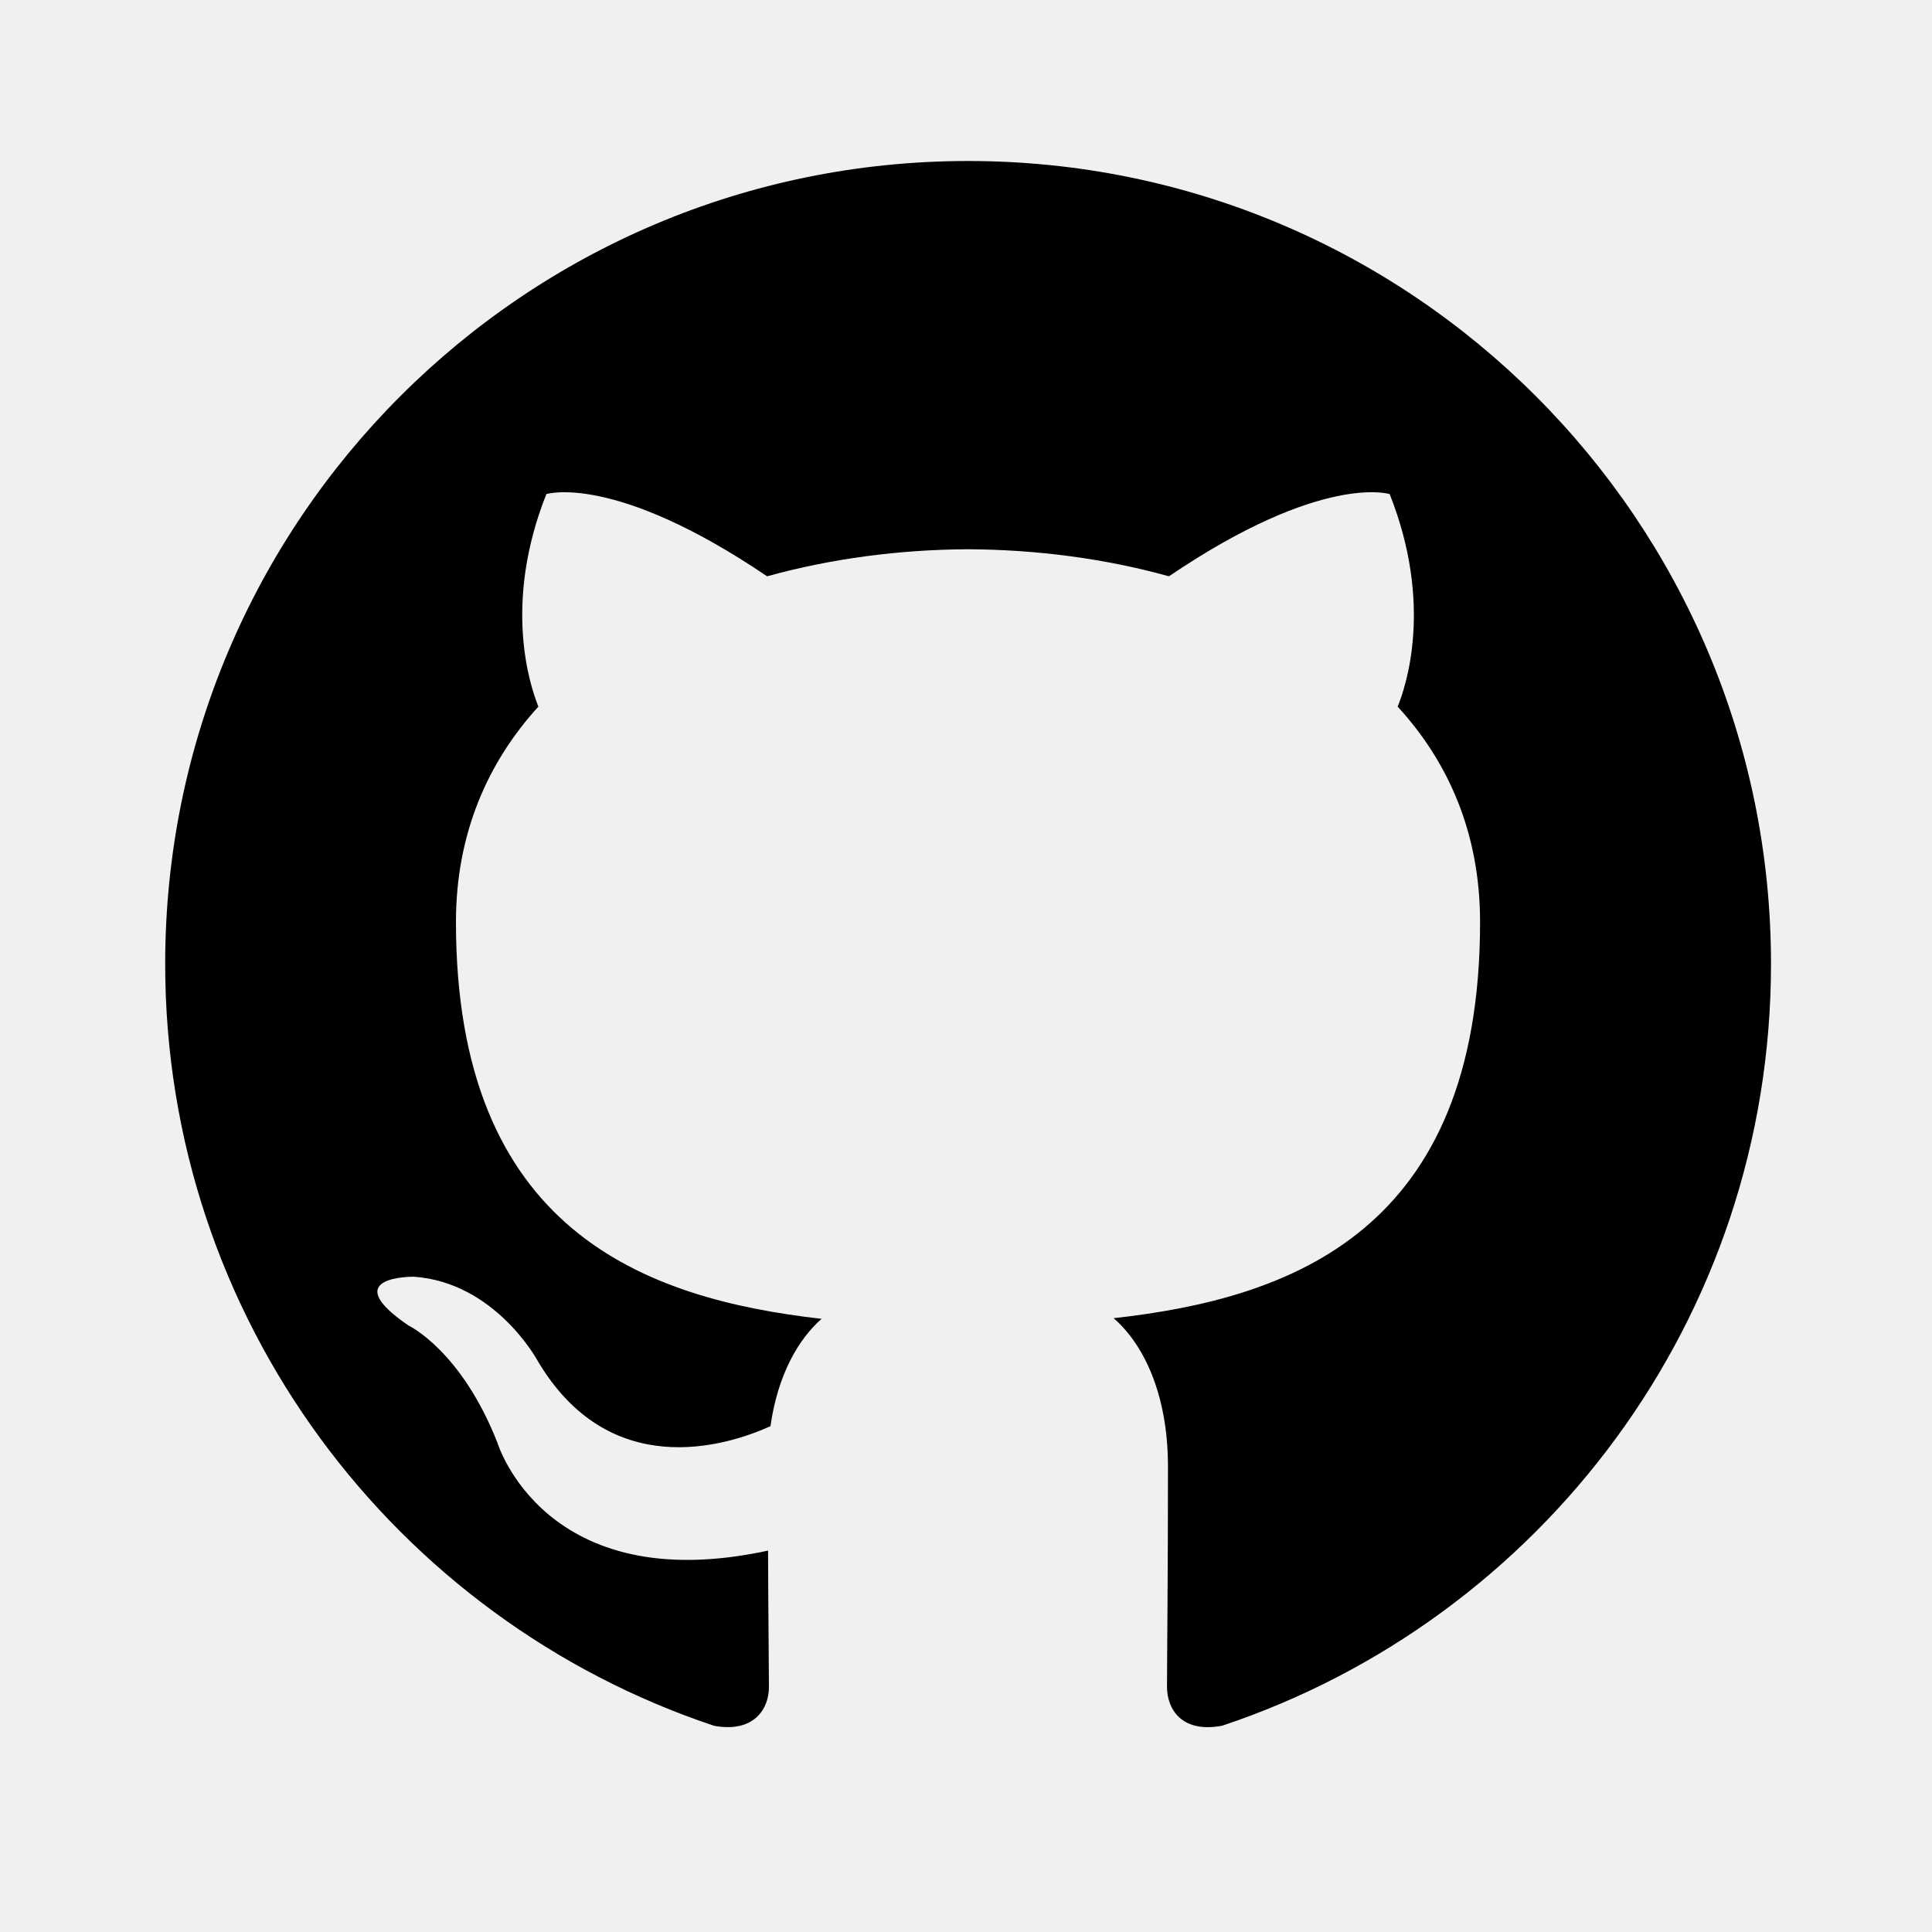
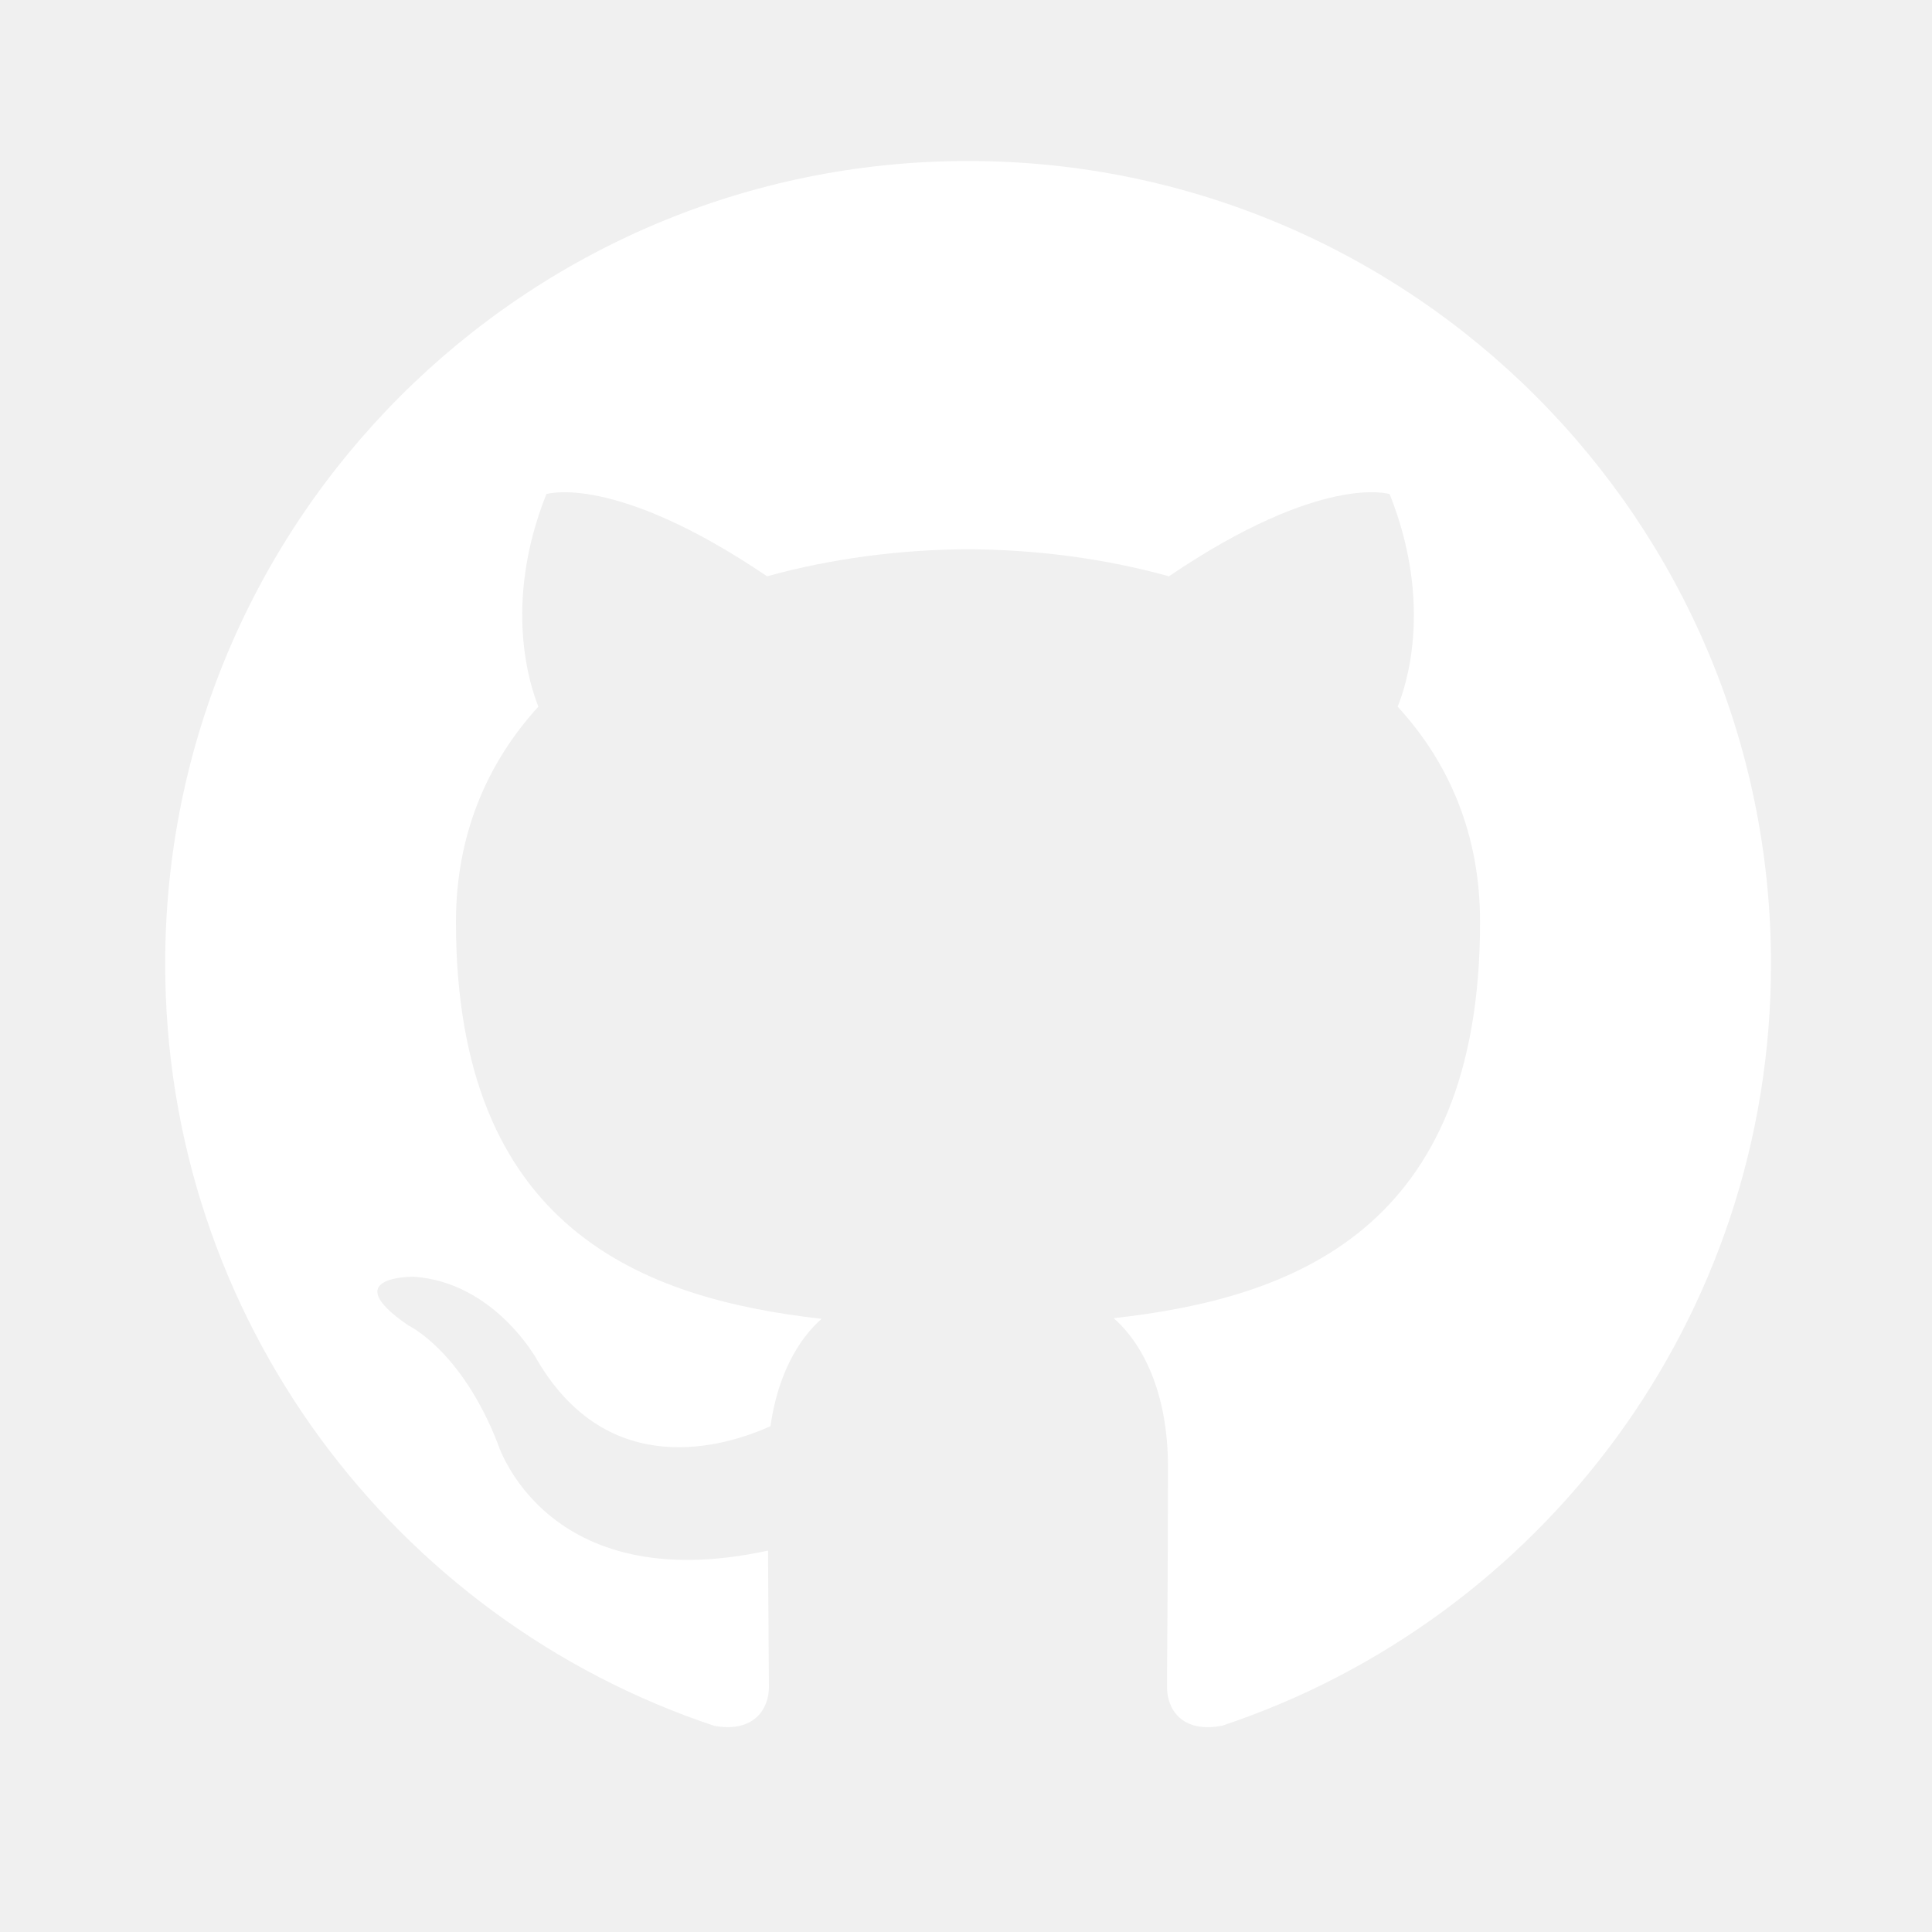
<svg xmlns="http://www.w3.org/2000/svg" width="100%" height="100%" viewBox="0 0 24 24" version="1.1" xml:space="preserve" style="fill-rule:evenodd;clip-rule:evenodd;stroke-linejoin:round;stroke-miterlimit:2;">
-   <path d="M12.026,2C6.517,2 2.052,6.465 2.052,11.974C2.052,16.38 4.909,20.119 8.873,21.439C9.372,21.529 9.552,21.222 9.552,20.958C9.552,20.721 9.544,20.093 9.541,19.262C6.766,19.864 6.18,17.924 6.18,17.924C5.728,16.772 5.073,16.465 5.073,16.465C4.168,15.846 5.142,15.86 5.142,15.86C6.144,15.93 6.669,16.888 6.669,16.888C7.559,18.412 9.005,17.972 9.571,17.717C9.662,17.072 9.922,16.632 10.206,16.383C7.992,16.132 5.664,15.276 5.664,11.453C5.664,10.366 6.053,9.474 6.688,8.778C6.587,8.525 6.242,7.51 6.787,6.138C6.787,6.138 7.624,5.869 9.529,7.159C10.327,6.938 11.178,6.827 12.025,6.823C12.874,6.827 13.726,6.938 14.521,7.159C16.427,5.868 17.263,6.138 17.263,6.138C17.808,7.51 17.466,8.525 17.362,8.778C18.002,9.474 18.386,10.365 18.386,11.453C18.386,15.286 16.056,16.128 13.834,16.375C14.189,16.683 14.509,17.291 14.509,18.221C14.509,19.555 14.497,20.631 14.497,20.958C14.497,21.225 14.675,21.535 15.184,21.437C19.146,20.115 22,16.379 22,11.974C22,6.465 17.535,2 12.026,2Z" />
+   <path d="M12.026,2C6.517,2 2.052,6.465 2.052,11.974C2.052,16.38 4.909,20.119 8.873,21.439C9.372,21.529 9.552,21.222 9.552,20.958C9.552,20.721 9.544,20.093 9.541,19.262C6.766,19.864 6.18,17.924 6.18,17.924C5.728,16.772 5.073,16.465 5.073,16.465C4.168,15.846 5.142,15.86 5.142,15.86C6.144,15.93 6.669,16.888 6.669,16.888C7.559,18.412 9.005,17.972 9.571,17.717C9.662,17.072 9.922,16.632 10.206,16.383C7.992,16.132 5.664,15.276 5.664,11.453C5.664,10.366 6.053,9.474 6.688,8.778C6.587,8.525 6.242,7.51 6.787,6.138C6.787,6.138 7.624,5.869 9.529,7.159C10.327,6.938 11.178,6.827 12.025,6.823C12.874,6.827 13.726,6.938 14.521,7.159C16.427,5.868 17.263,6.138 17.263,6.138C17.808,7.51 17.466,8.525 17.362,8.778C18.002,9.474 18.386,10.365 18.386,11.453C18.386,15.286 16.056,16.128 13.834,16.375C14.189,16.683 14.509,17.291 14.509,18.221C14.509,19.555 14.497,20.631 14.497,20.958C14.497,21.225 14.675,21.535 15.184,21.437C19.146,20.115 22,16.379 22,11.974C22,6.465 17.535,2 12.026,2Z" style="fill:white;fill-rule:nonzero;" />
</svg>
